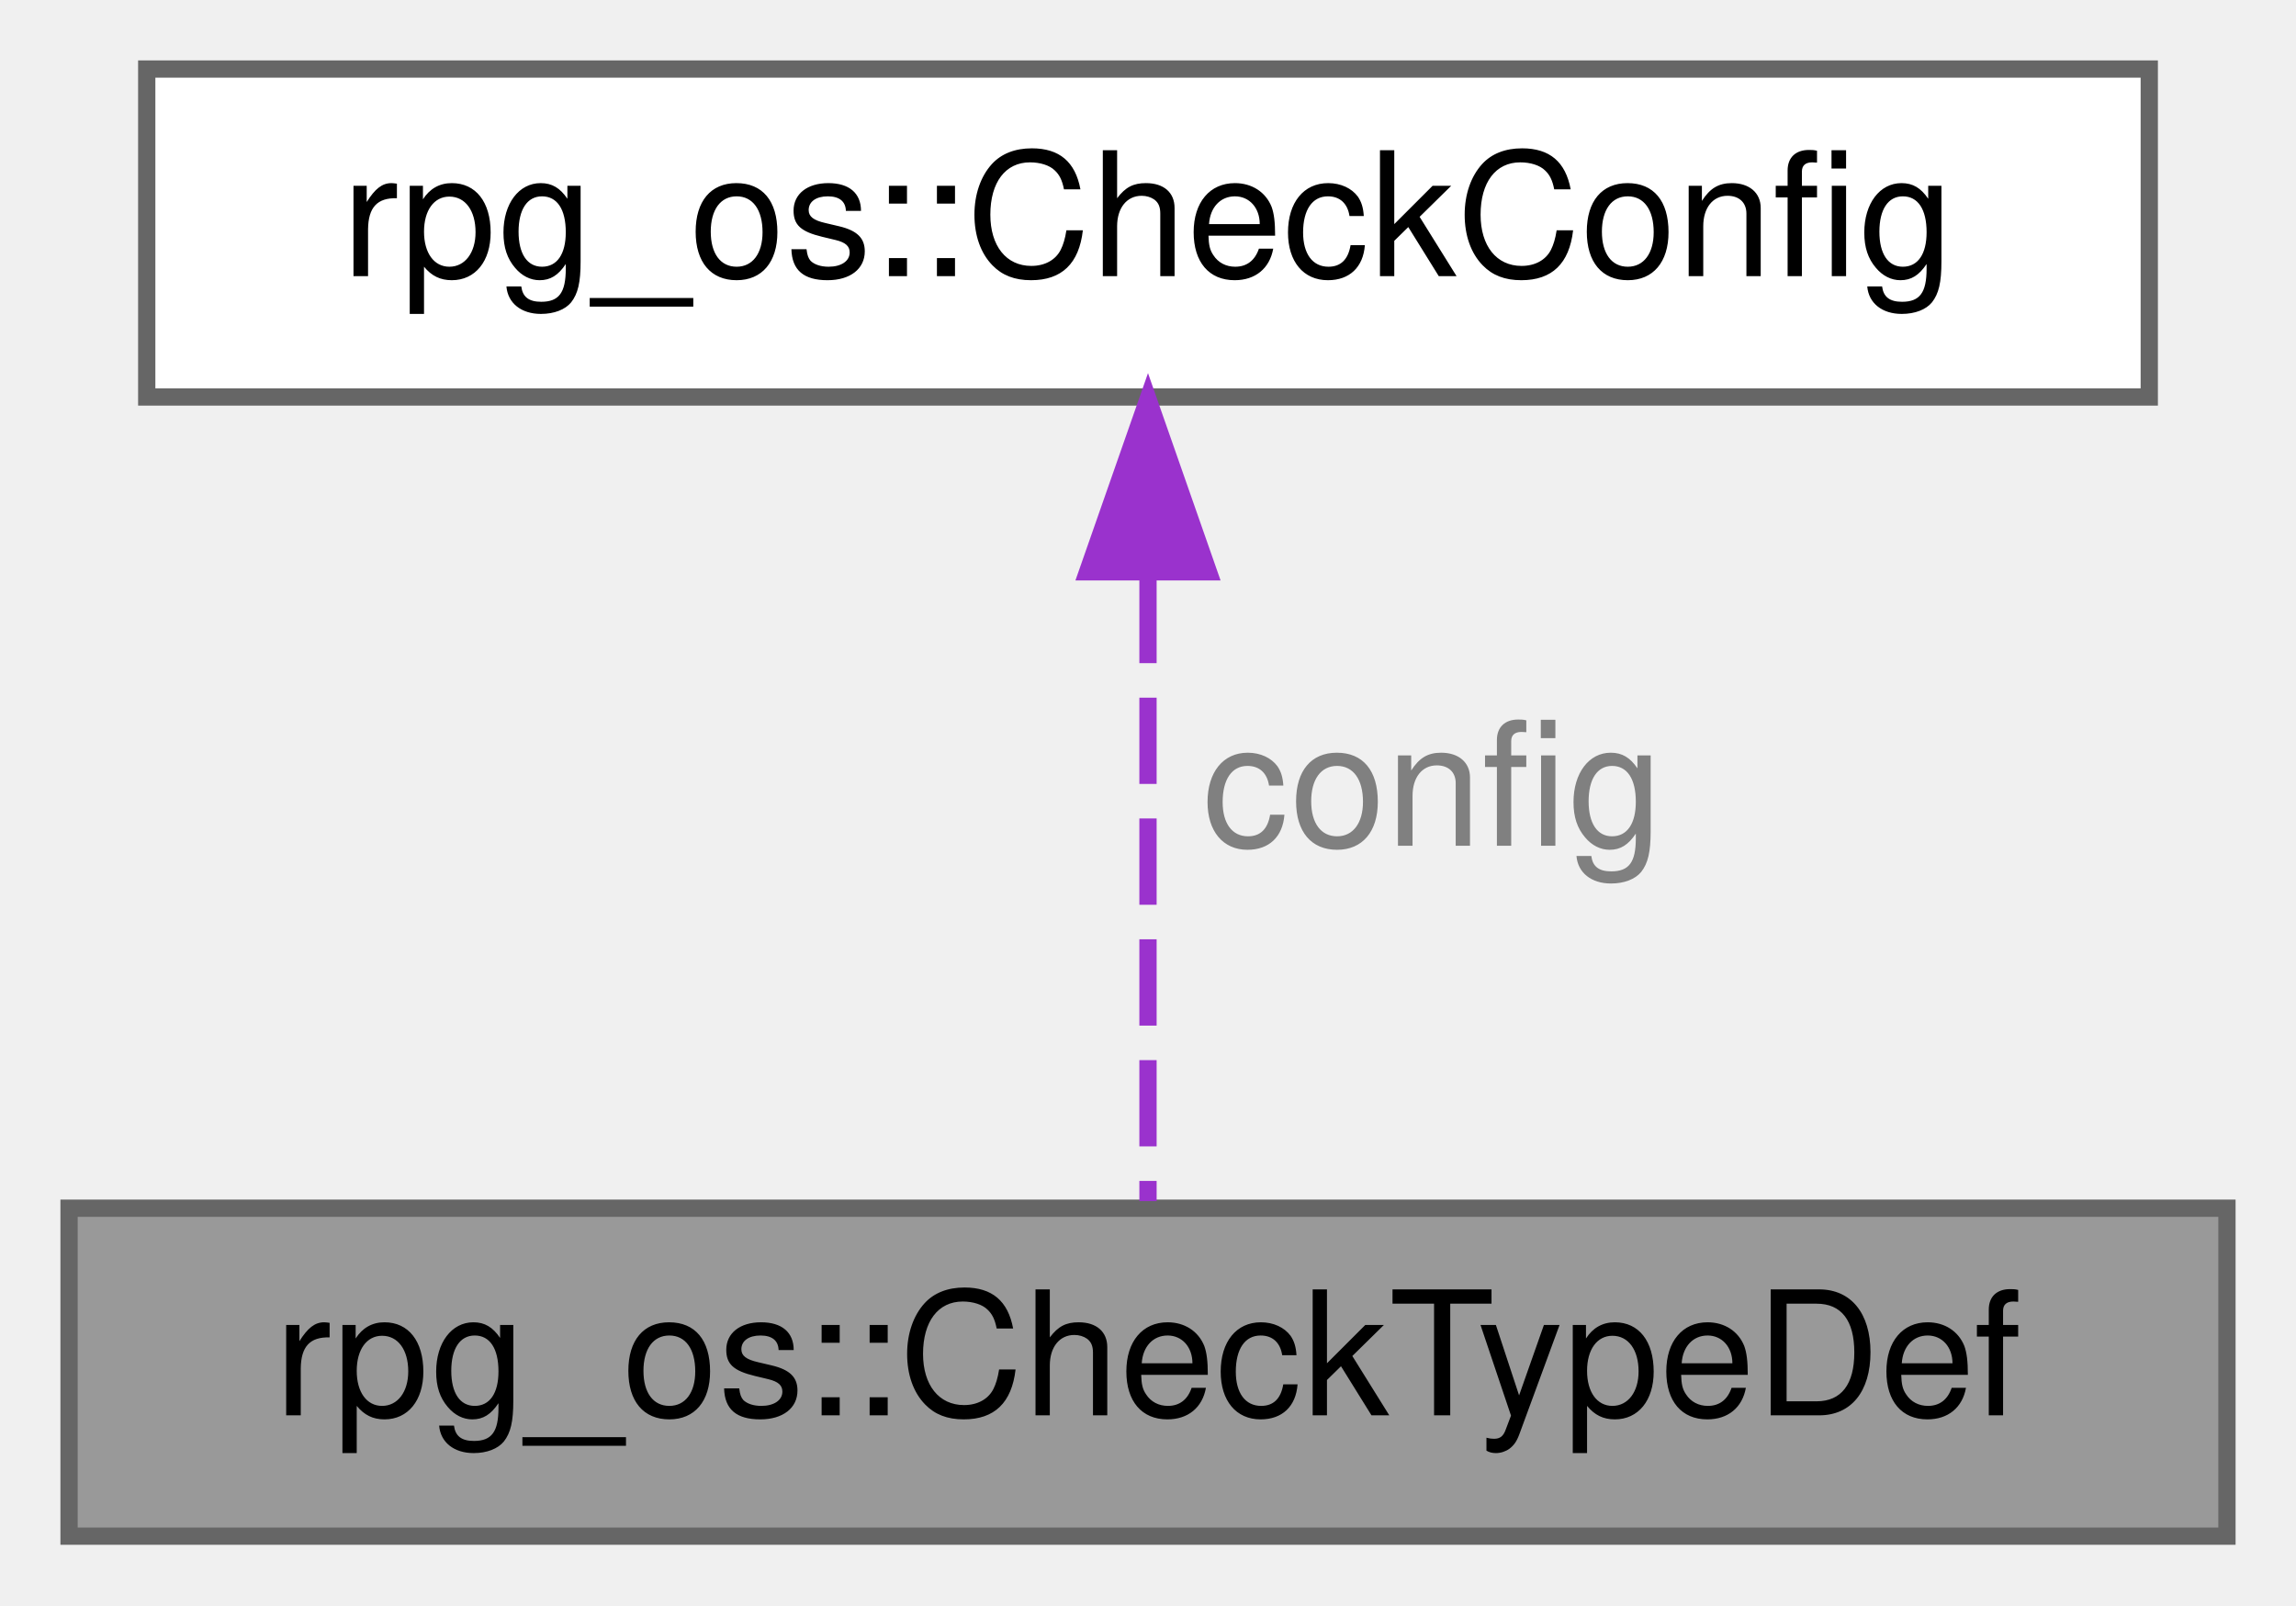
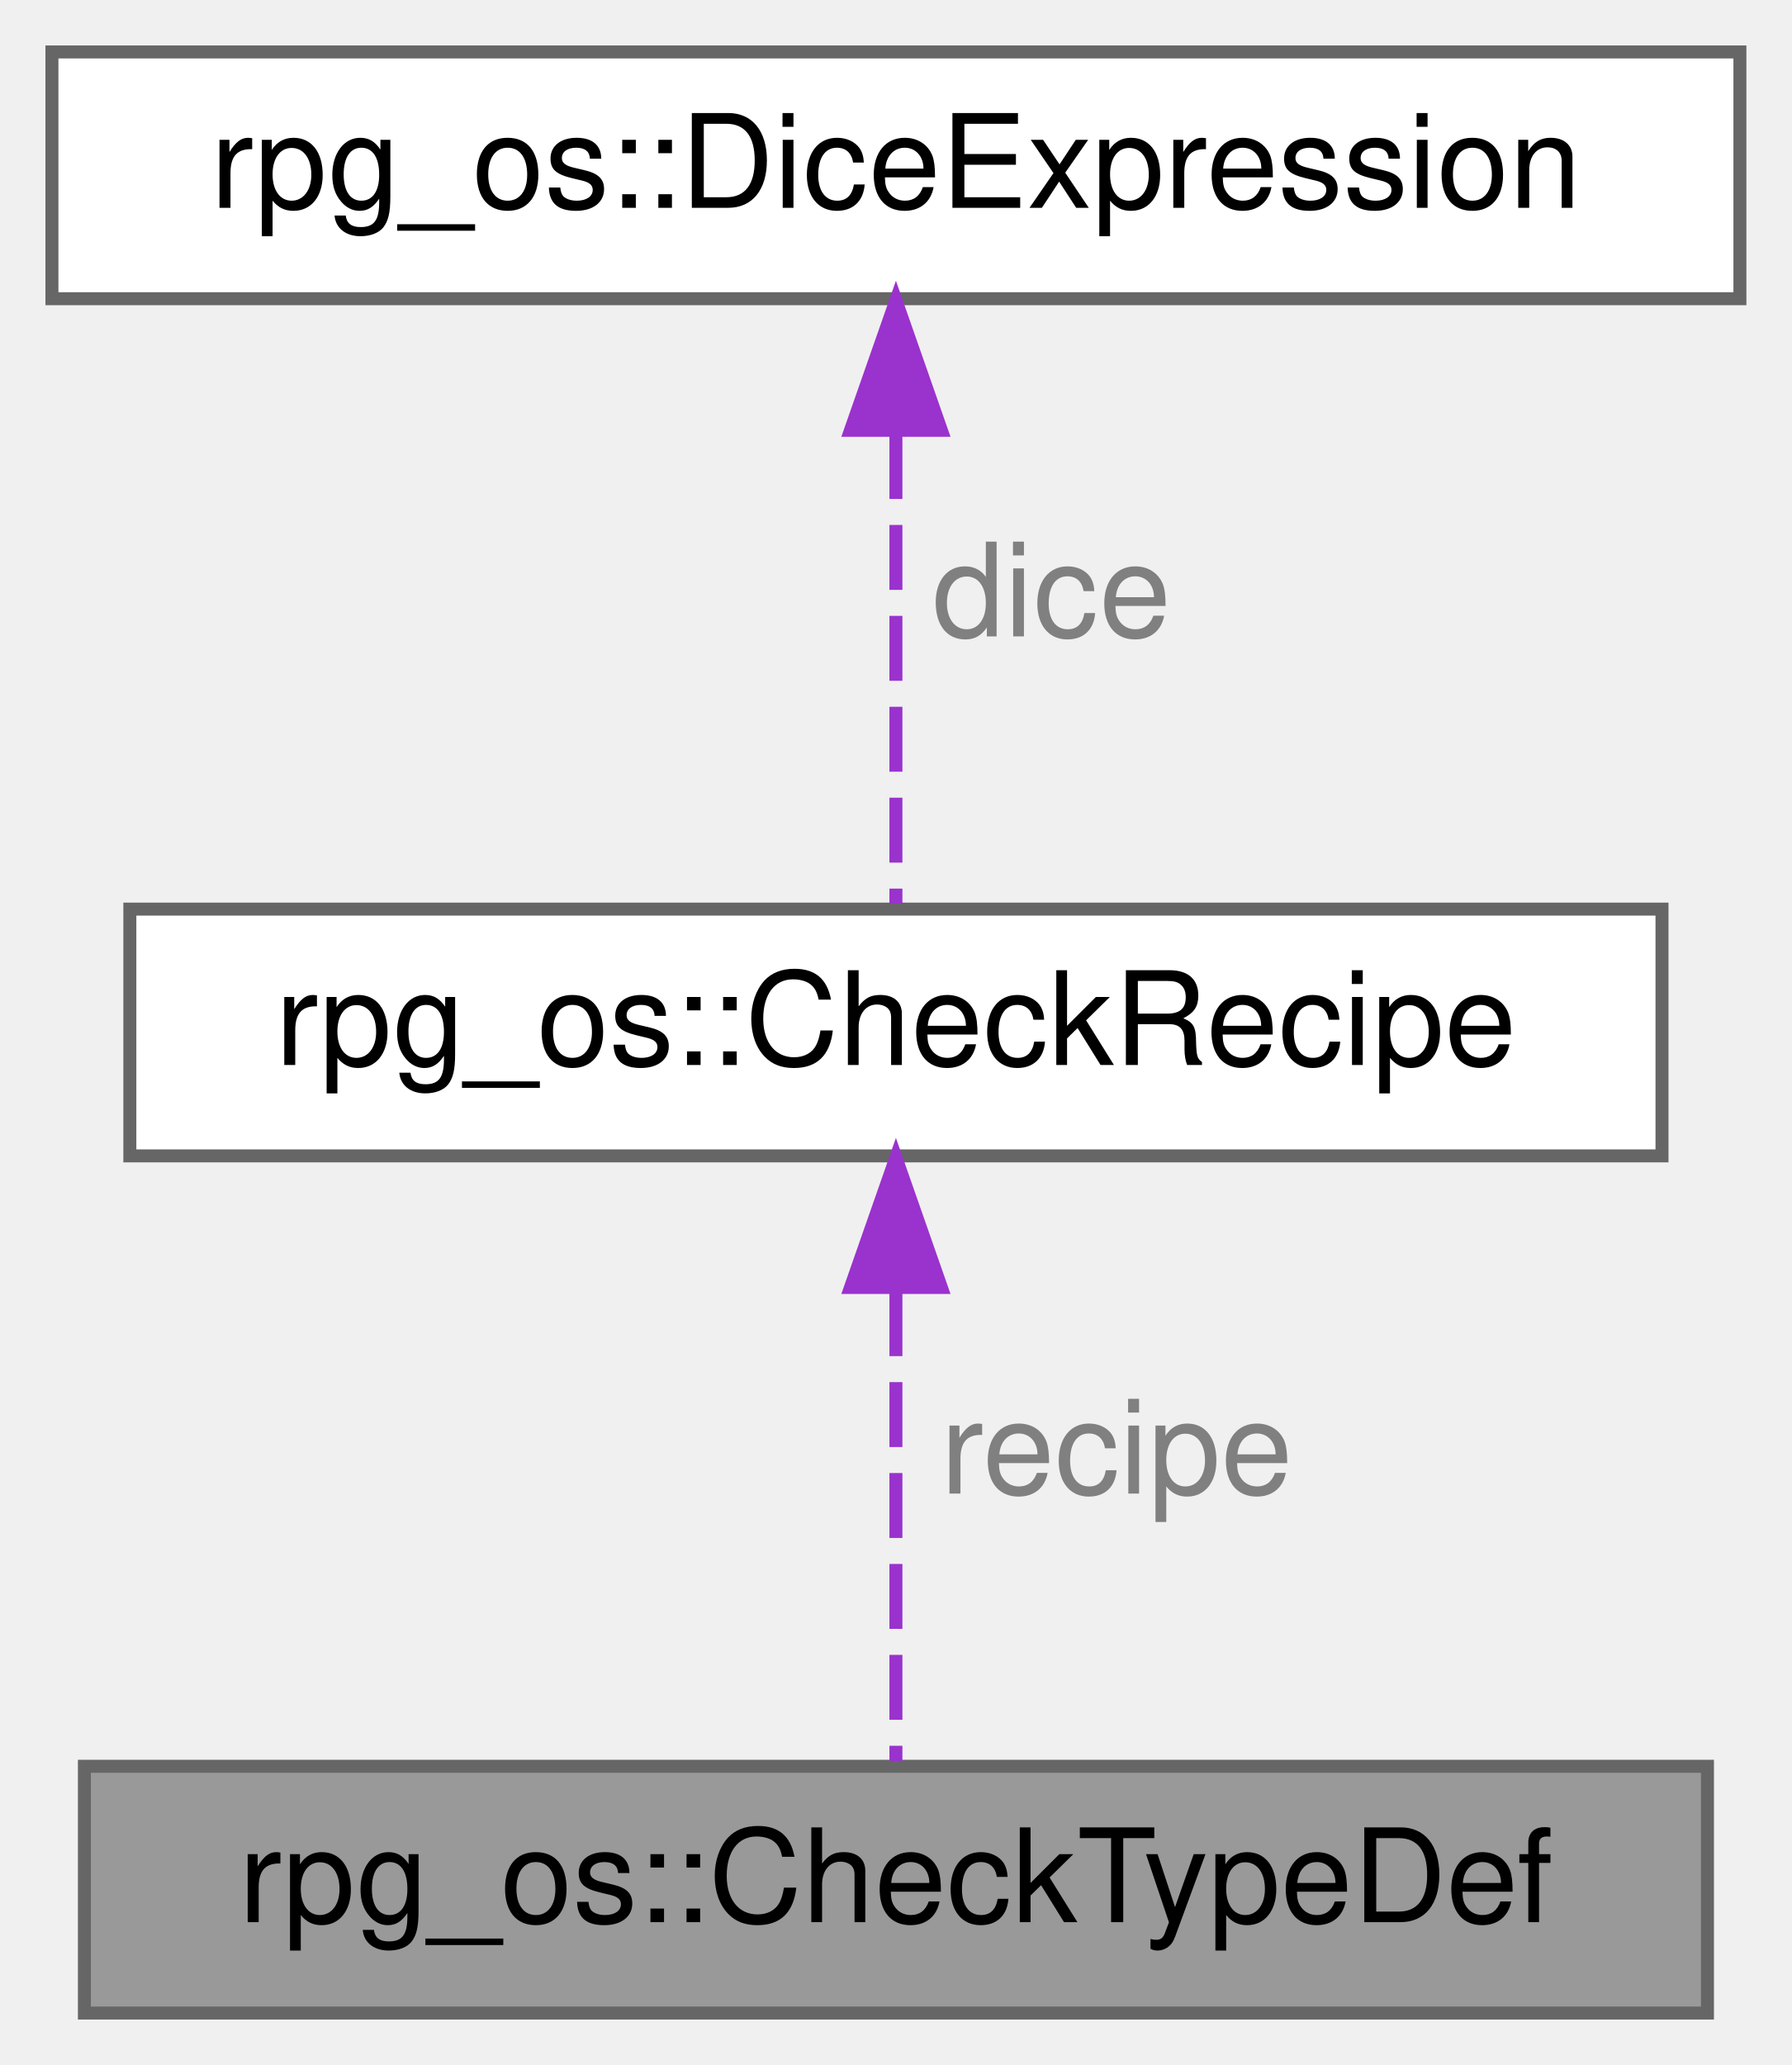
- <svg xmlns="http://www.w3.org/2000/svg" xmlns:xlink="http://www.w3.org/1999/xlink" width="133pt" height="93pt" viewBox="0.00 0.00 133.00 93.00">
-   <g id="graph0" class="graph" transform="scale(1 1) rotate(0) translate(4 89)">
+ <svg xmlns="http://www.w3.org/2000/svg" xmlns:xlink="http://www.w3.org/1999/xlink" width="138pt" height="159pt" viewBox="0.00 0.00 138.00 159.00">
+   <g id="graph0" class="graph" transform="scale(1 1) rotate(0) translate(4 155)">
    <g id="Node000001" class="node">
      <g id="a_Node000001">
        <a xlink:title=" ">
-           <polygon fill="#999999" stroke="#666666" points="125,-19 0,-19 0,0 125,0 125,-19" />
-           <text text-anchor="middle" x="62.5" y="-7" font-family="Helvetica,sans-Serif" font-size="10.00">rpg_os::CheckTypeDef</text>
+           <polygon fill="#999999" stroke="#666666" points="127.5,-19 2.5,-19 2.5,0 127.5,0 127.5,-19" />
+           <text text-anchor="middle" x="65" y="-7" font-family="Helvetica,sans-Serif" font-size="10.00">rpg_os::CheckTypeDef</text>
        </a>
      </g>
    </g>
    <g id="Node000002" class="node">
      <g id="a_Node000002">
-         <a xlink:href="structrpg__os_1_1CheckConfig.html" target="_top" xlink:title=" ">
-           <polygon fill="white" stroke="#666666" points="120.5,-85 4.5,-85 4.5,-66 120.5,-66 120.5,-85" />
-           <text text-anchor="middle" x="62.5" y="-73" font-family="Helvetica,sans-Serif" font-size="10.00">rpg_os::CheckConfig</text>
+         <a xlink:href="structrpg__os_1_1CheckRecipe.html" target="_top" xlink:title=" ">
+           <polygon fill="white" stroke="#666666" points="124,-85 6,-85 6,-66 124,-66 124,-85" />
+           <text text-anchor="middle" x="65" y="-73" font-family="Helvetica,sans-Serif" font-size="10.00">rpg_os::CheckRecipe</text>
        </a>
      </g>
    </g>
    <g id="edge1_Node000001_Node000002" class="edge">
      <g id="a_edge1_Node000001_Node000002">
        <a xlink:title=" ">
-           <path fill="none" stroke="#9a32cd" stroke-dasharray="5,2" d="M62.5,-55.58C62.5,-43.63 62.5,-28.72 62.5,-19.41" />
-           <polygon fill="#9a32cd" stroke="#9a32cd" points="59,-55.87 62.5,-65.87 66,-55.87 59,-55.87" />
+           <path fill="none" stroke="#9a32cd" stroke-dasharray="5,2" d="M65,-55.58C65,-43.63 65,-28.72 65,-19.41" />
+           <polygon fill="#9a32cd" stroke="#9a32cd" points="61.5,-55.87 65,-65.87 68.5,-55.87 61.5,-55.87" />
        </a>
      </g>
-       <text text-anchor="middle" x="79" y="-40" font-family="Helvetica,sans-Serif" font-size="10.00" fill="grey"> config</text>
+       <text text-anchor="middle" x="82" y="-40" font-family="Helvetica,sans-Serif" font-size="10.00" fill="grey"> recipe</text>
+     </g>
+     <g id="Node000003" class="node">
+       <g id="a_Node000003">
+         <a xlink:href="classrpg__os_1_1DiceExpression.html" target="_top" xlink:title=" ">
+           <polygon fill="white" stroke="#666666" points="130,-151 0,-151 0,-132 130,-132 130,-151" />
+           <text text-anchor="middle" x="65" y="-139" font-family="Helvetica,sans-Serif" font-size="10.00">rpg_os::DiceExpression</text>
+         </a>
+       </g>
+     </g>
+     <g id="edge2_Node000002_Node000003" class="edge">
+       <g id="a_edge2_Node000002_Node000003">
+         <a xlink:title=" ">
+           <path fill="none" stroke="#9a32cd" stroke-dasharray="5,2" d="M65,-121.58C65,-109.63 65,-94.72 65,-85.41" />
+           <polygon fill="#9a32cd" stroke="#9a32cd" points="61.5,-121.87 65,-131.87 68.5,-121.87 61.5,-121.87" />
+         </a>
+       </g>
+       <text text-anchor="middle" x="77" y="-106" font-family="Helvetica,sans-Serif" font-size="10.00" fill="grey"> dice</text>
    </g>
  </g>
</svg>
